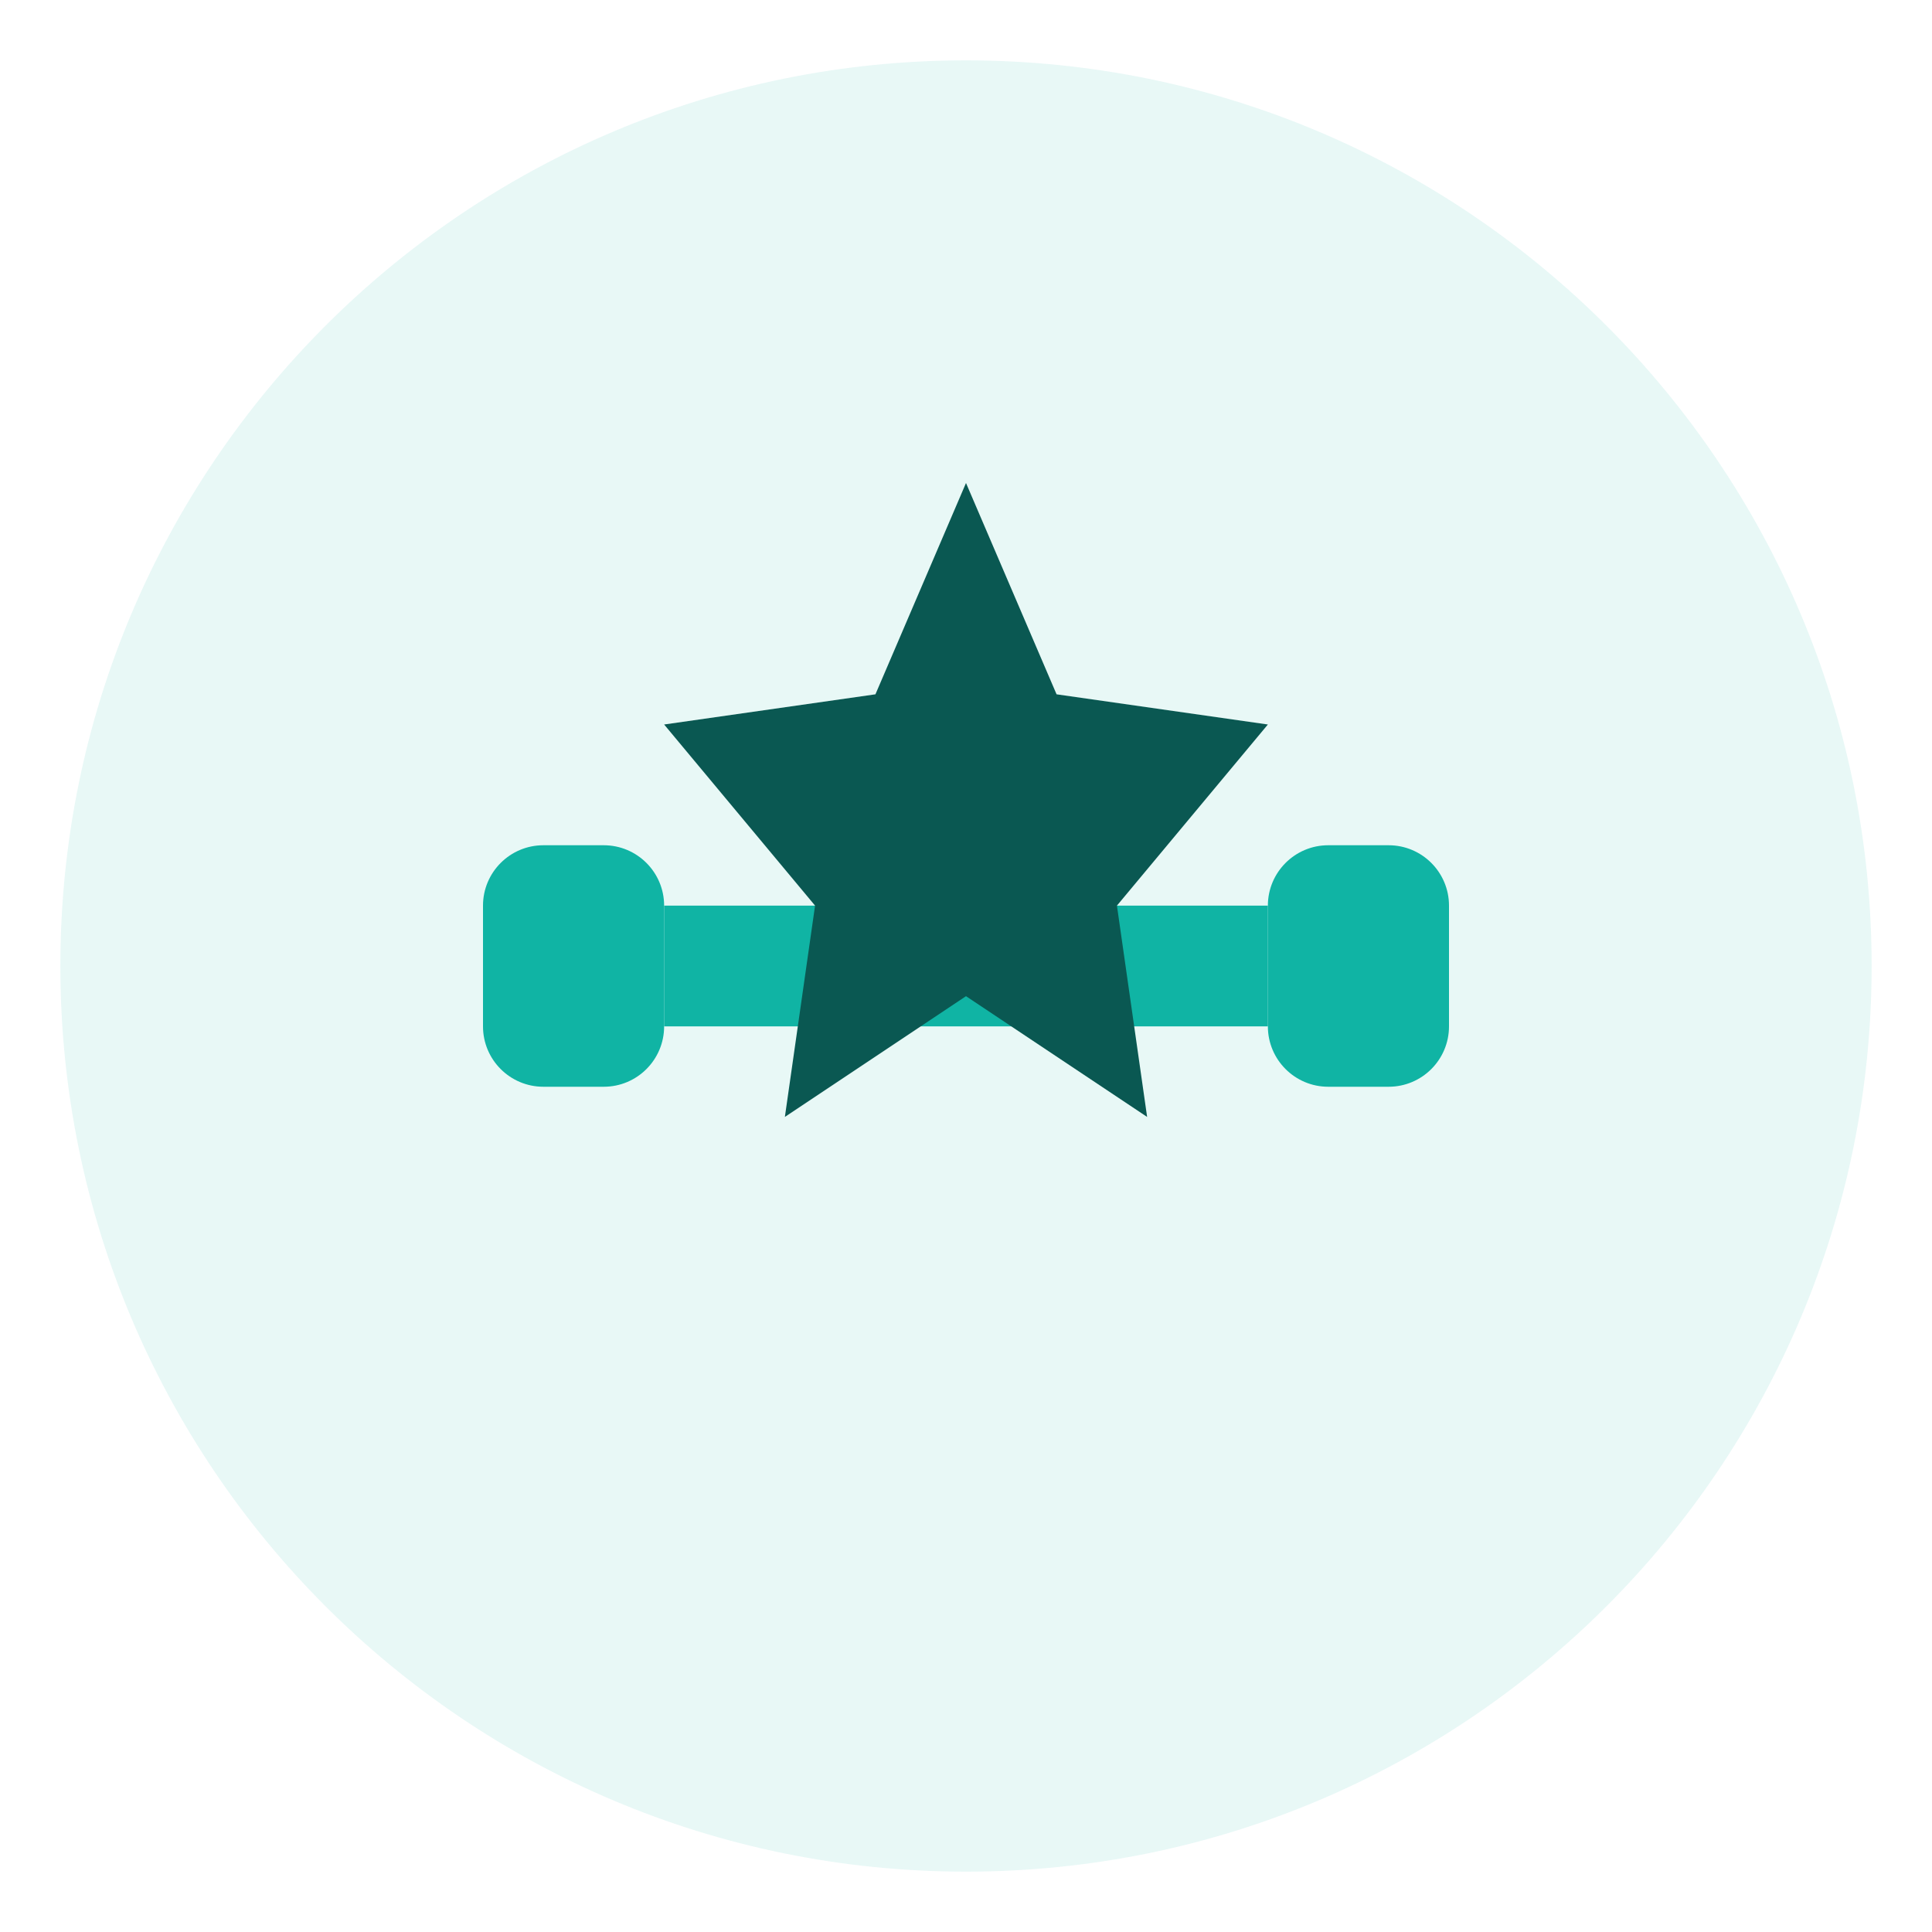
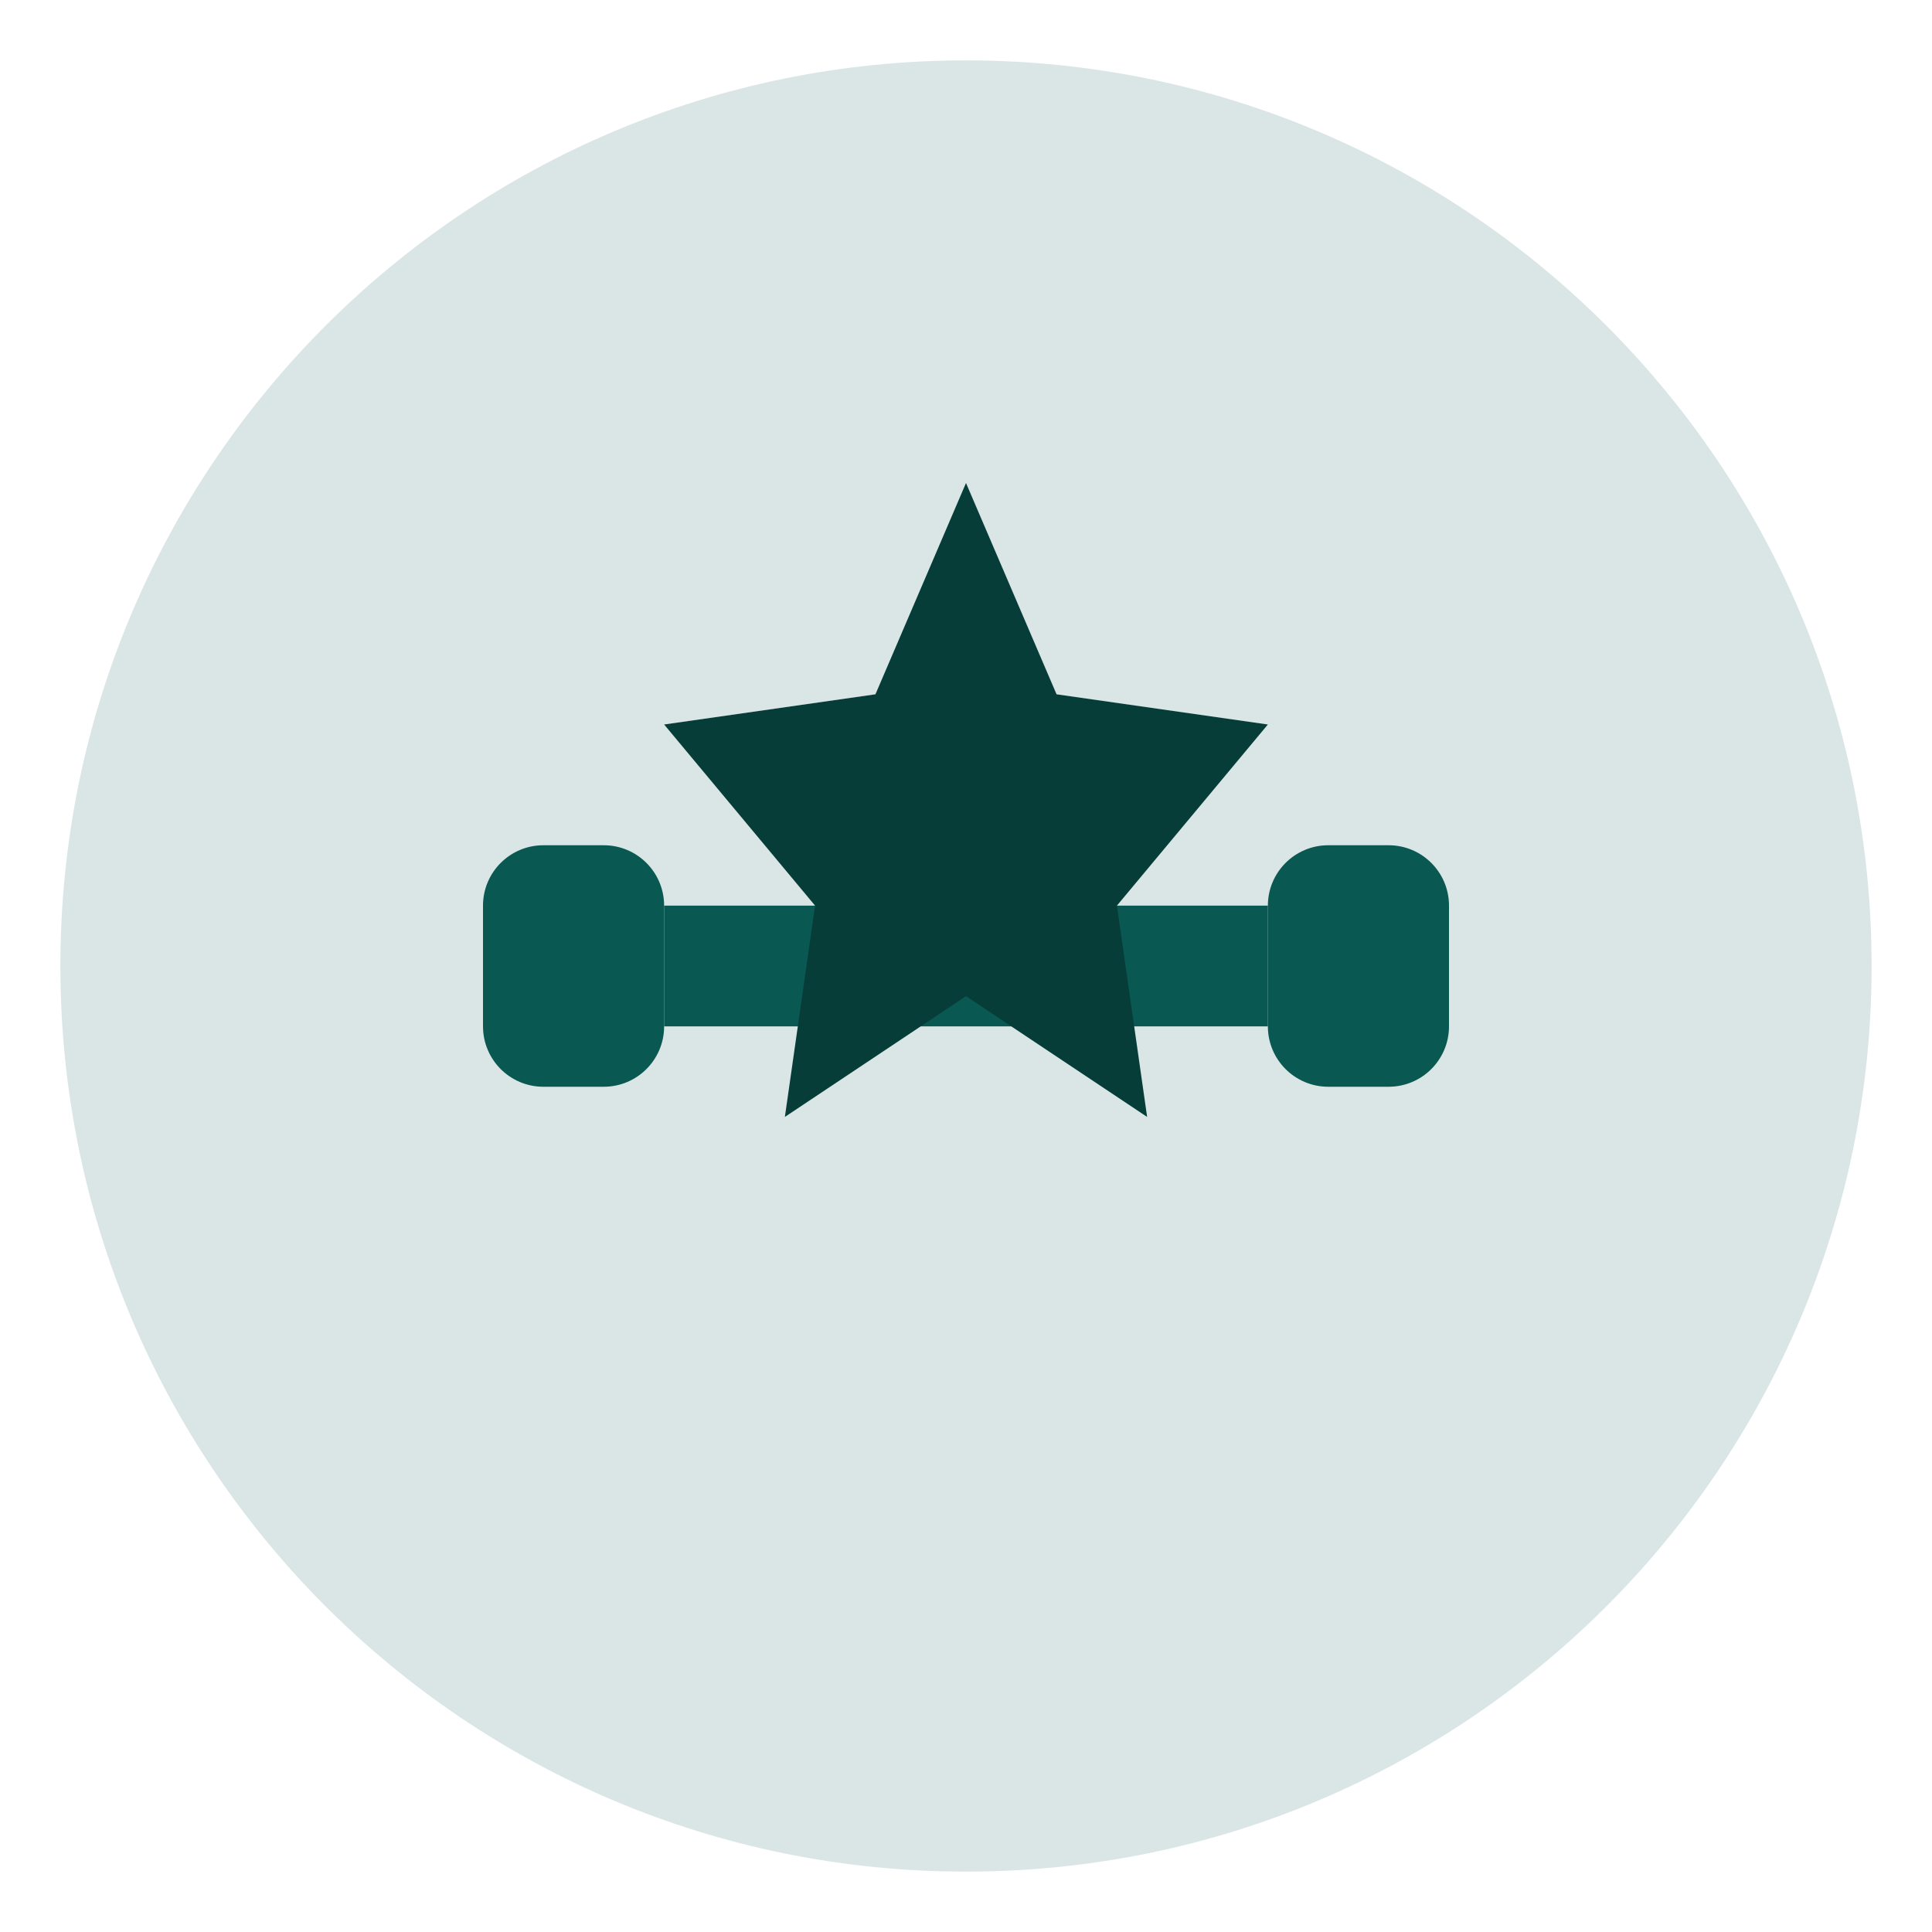
<svg xmlns="http://www.w3.org/2000/svg" width="32" height="32" viewBox="0 0 32 32" fill="none">
-   <circle cx="16" cy="16" r="15" fill="#10B4A4" opacity="0.1" />
-   <rect x="8" y="14" width="3" height="4" rx="1" fill="#10B4A4" />
-   <rect x="21" y="14" width="3" height="4" rx="1" fill="#10B4A4" />
-   <rect x="11" y="15" width="10" height="2" fill="#10B4A4" />
-   <path d="M16 8L17.5 11.5L21 12L18.5 15L19 18.5L16 16.5L13 18.5L13.5 15L11 12L14.5 11.5L16 8Z" fill="#0A5852" />
+   <circle cx="16" cy="16" r="15" fill="#0A5852" opacity="0.15" />
+   <rect x="8" y="14" width="3" height="4" rx="1" fill="#0A5852" />
+   <rect x="21" y="14" width="3" height="4" rx="1" fill="#0A5852" />
+   <rect x="11" y="15" width="10" height="2" fill="#0A5852" />
+   <path d="M16 8L17.5 11.5L21 12L18.5 15L19 18.5L16 16.5L13 18.5L13.5 15L11 12L14.5 11.5L16 8Z" fill="#063D39" />
</svg>
